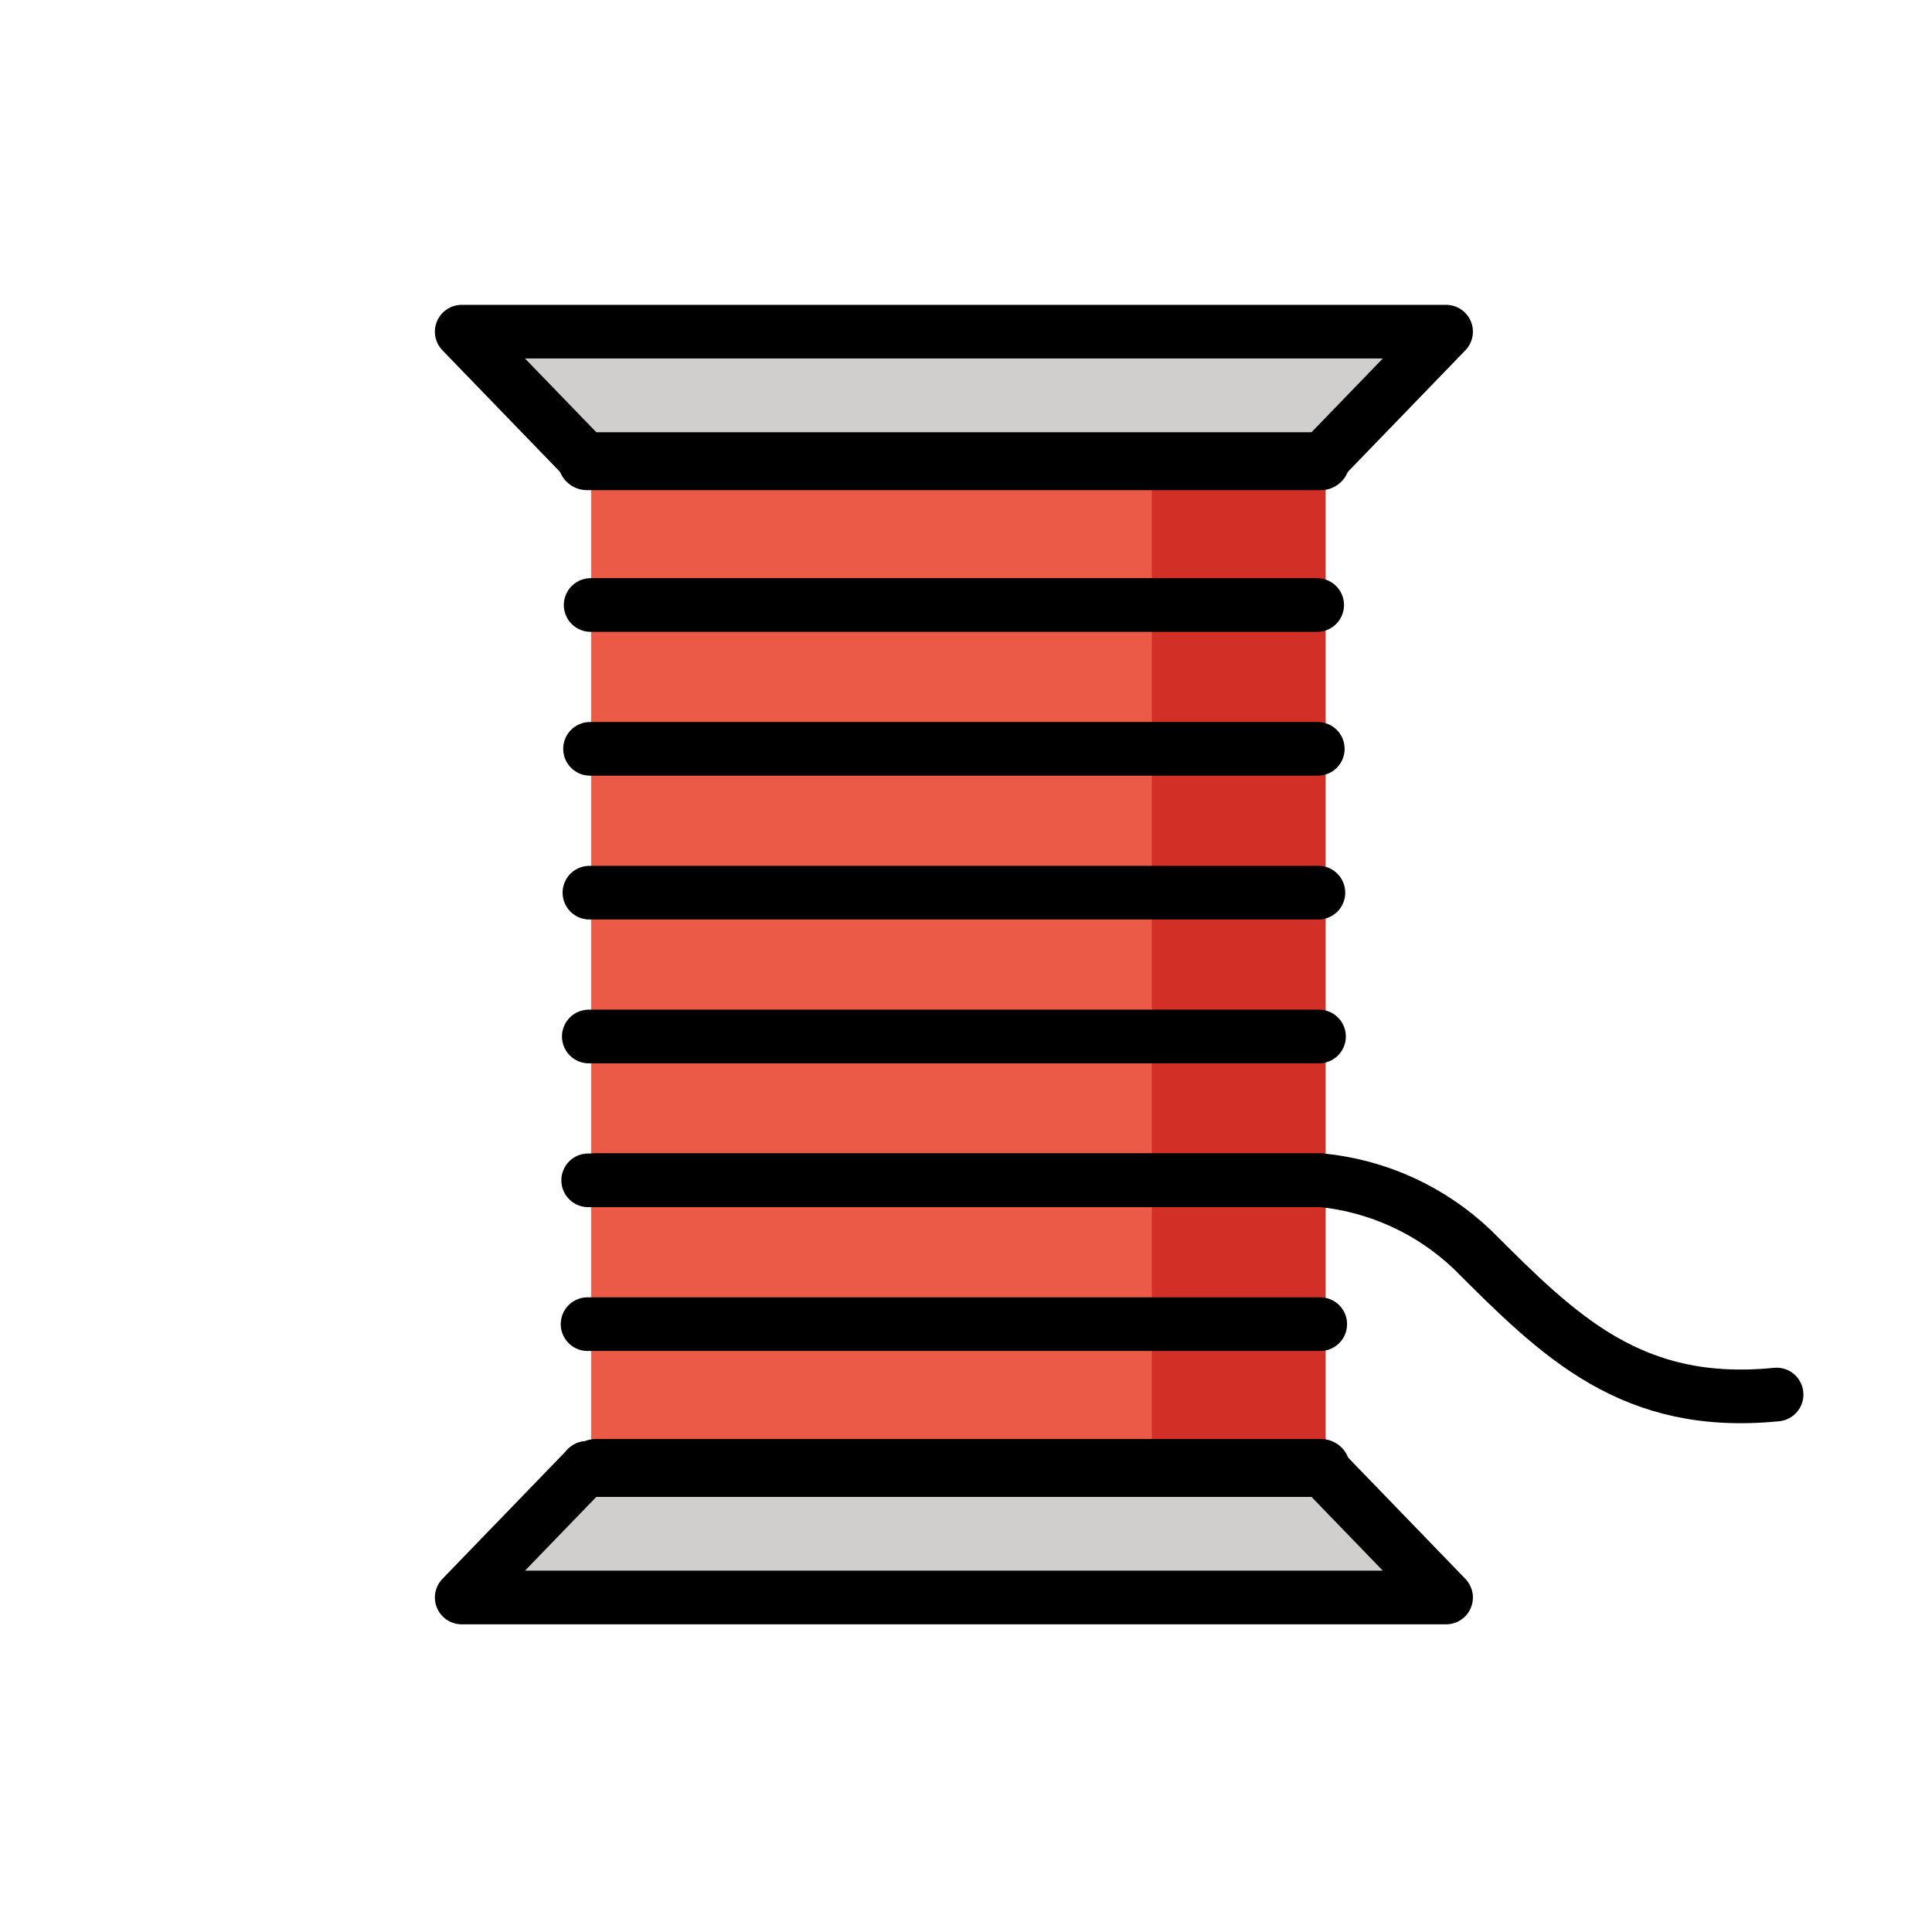
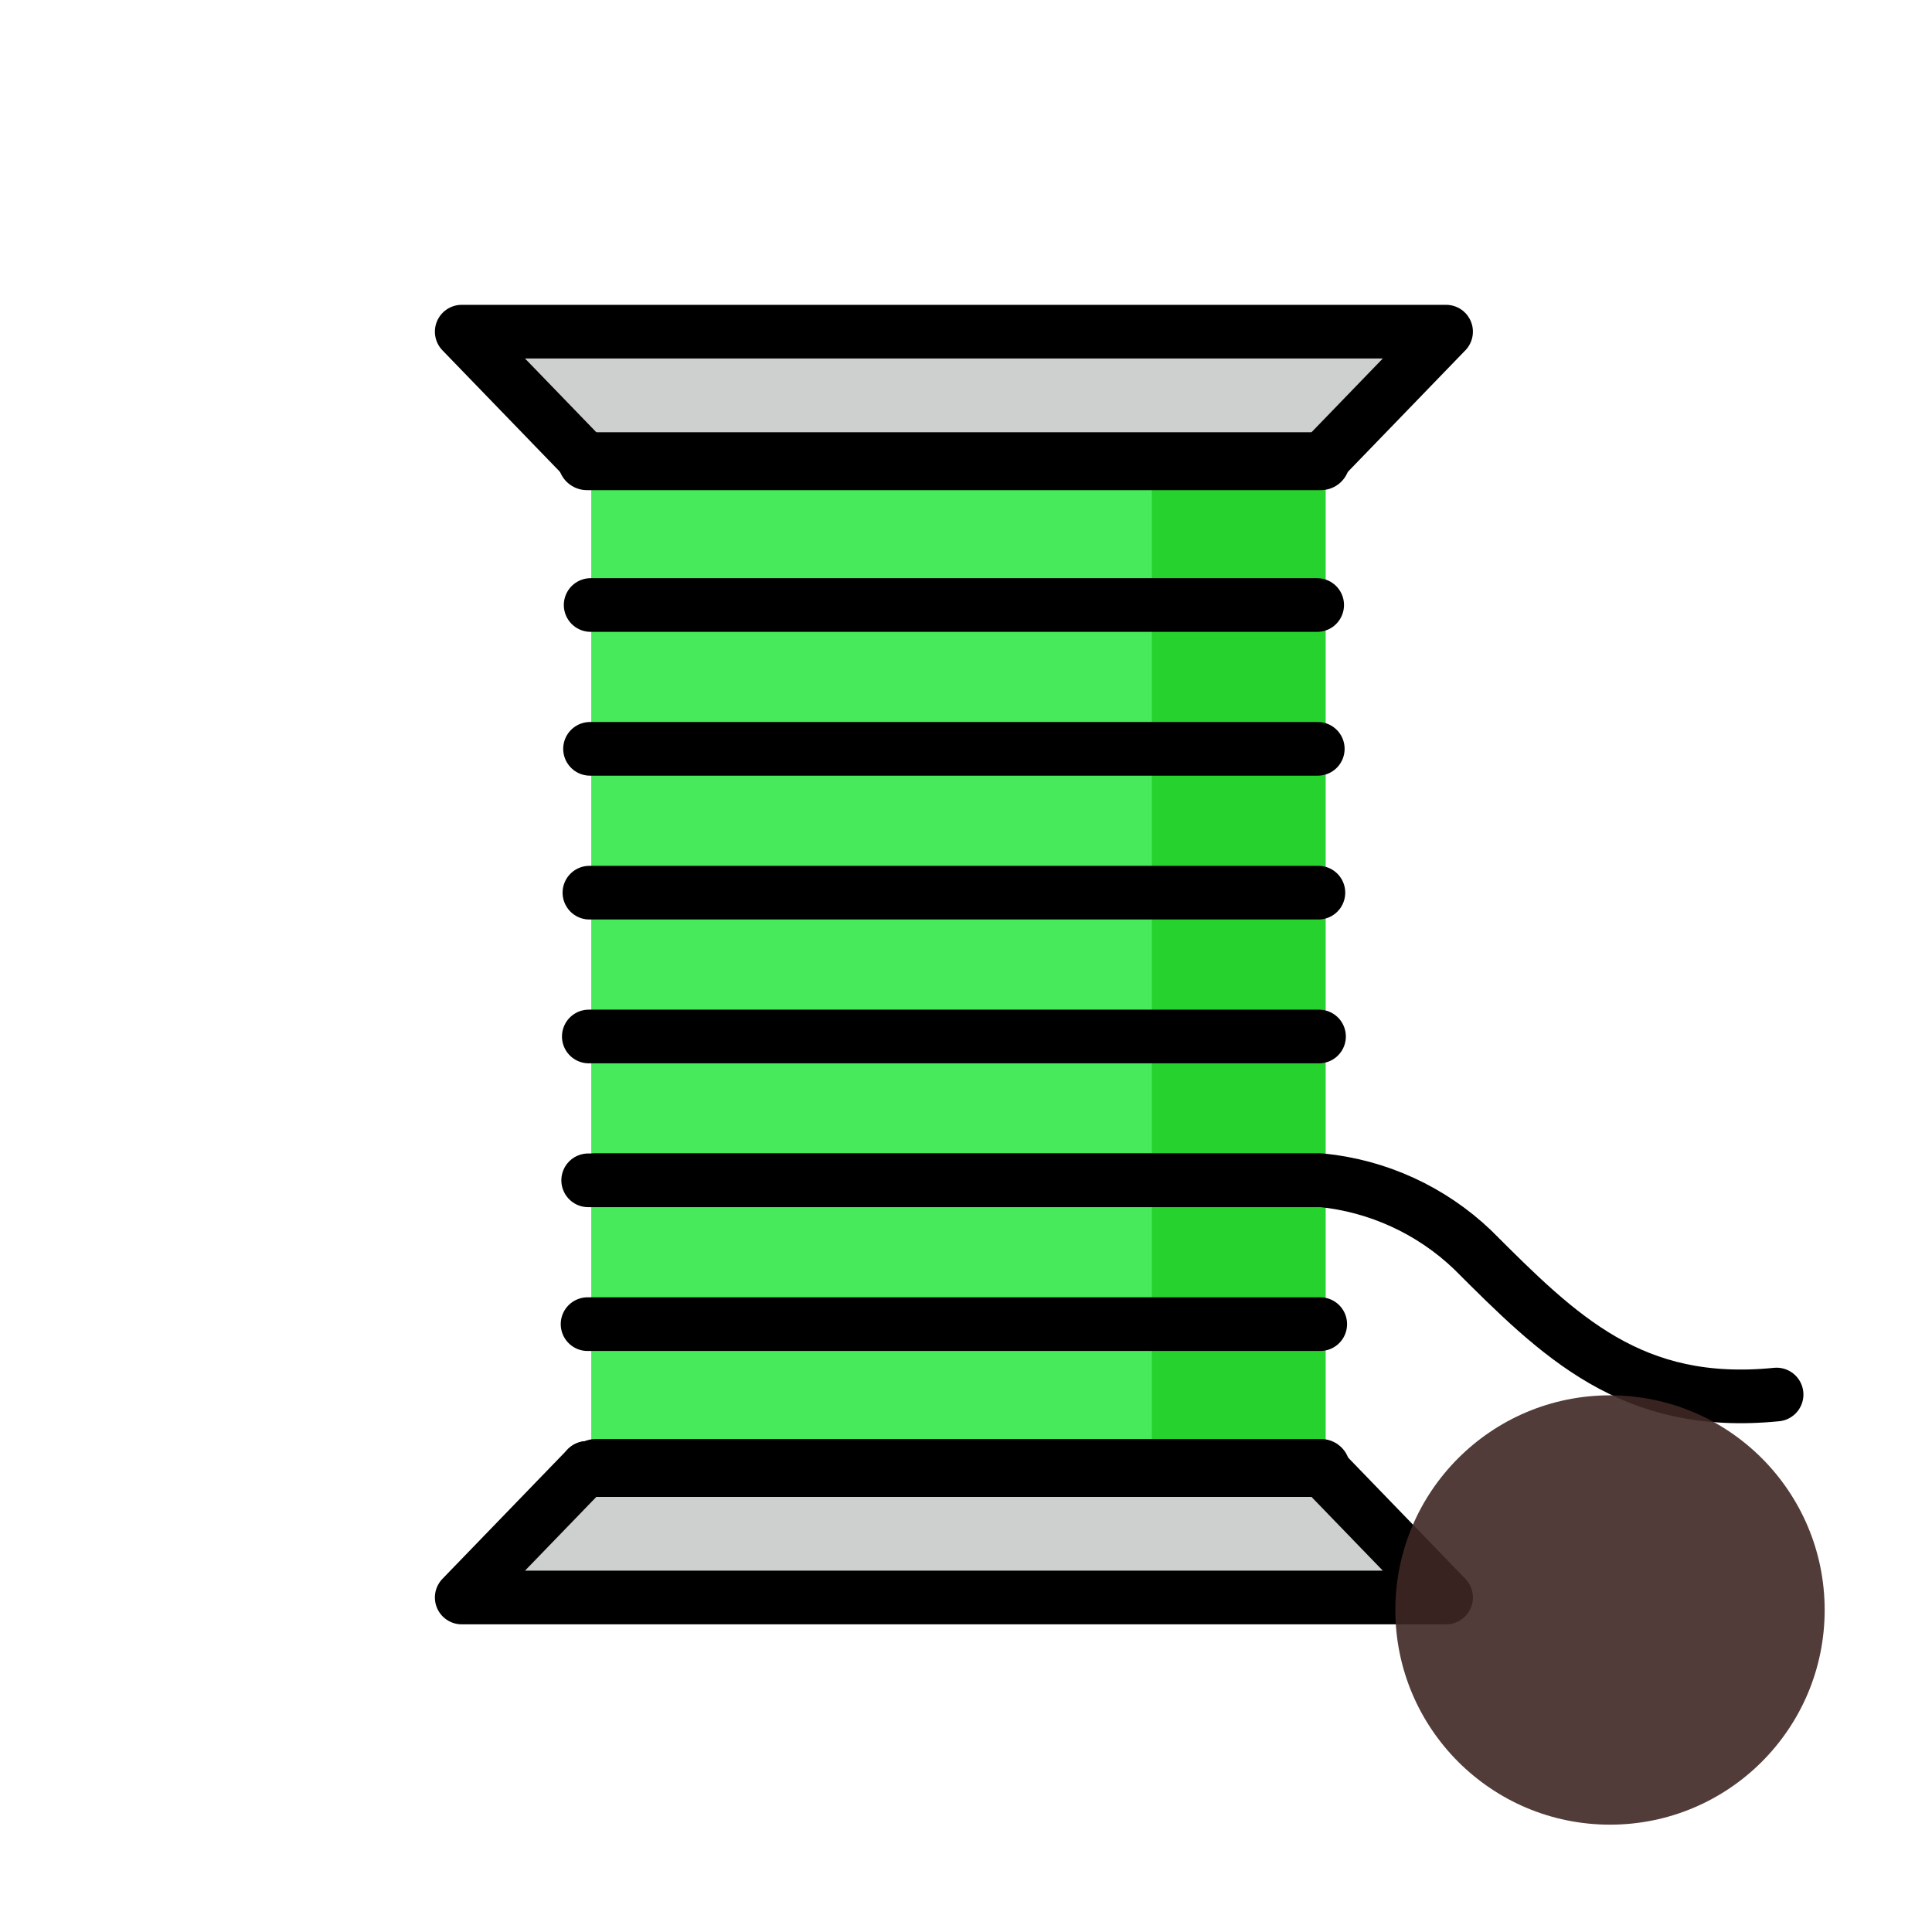
<svg xmlns="http://www.w3.org/2000/svg" id="emoji" viewBox="0 0 72 72">
  <g id="color">
-     <polyline fill="#d0cfce" points="49.224 17.187 53.891 12.36 17.207 12.36 21.875 17.187" />
-     <polyline fill="#d0cfce" points="49.224 54.526 53.891 59.353 17.207 59.353 21.875 54.526" />
-     <rect x="22.034" y="17.187" width="27.365" height="37.52" fill="#ea5a47" />
-     <rect x="42.926" y="17.187" width="6.474" height="37.52" fill="#d22f27" />
+     <polyline fill="#ced0cf" points="49.224 17.187 53.891 12.36 17.207 12.36 21.875 17.187" />
+     <polyline fill="#ced0cf" points="49.224 54.526 53.891 59.353 17.207 59.353 21.875 54.526" />
+     <rect x="22.034" y="17.187" width="27.365" height="37.52" fill="#46ea5a" />
+     <rect x="42.926" y="17.187" width="6.474" height="37.52" fill="#26d22e" />
  </g>
  <g id="line">
-     <polyline fill="none" stroke="#000" stroke-linecap="round" stroke-linejoin="round" stroke-width="2" points="49.224 17.187 53.891 12.36 17.207 12.36 21.875 17.187" />
-     <line x1="21.875" x2="49.224" y1="17.187" y2="17.187" fill="none" stroke="#000" stroke-linecap="round" stroke-linejoin="round" stroke-width="2.158" />
-     <line x1="22.202" x2="49.232" y1="54.707" y2="54.707" fill="none" stroke="#000" stroke-linecap="round" stroke-linejoin="round" stroke-width="2.158" />
-     <polyline fill="none" stroke="#000" stroke-linecap="round" stroke-linejoin="round" stroke-width="2" points="49.224 54.707 53.891 59.534 17.207 59.534 21.875 54.707" />
+     <polyline fill="none" stroke="#000000" stroke-linecap="round" stroke-linejoin="round" stroke-width="2" points="49.224 17.187 53.891 12.36 17.207 12.36 21.875 17.187" />
+     <line x1="21.875" x2="49.224" y1="17.187" y2="17.187" fill="none" stroke="#000000" stroke-linecap="round" stroke-linejoin="round" stroke-width="2.158" />
+     <line x1="22.202" x2="49.232" y1="54.707" y2="54.707" fill="none" stroke="#000000" stroke-linecap="round" stroke-linejoin="round" stroke-width="2.158" />
+     <polyline fill="none" stroke="#000000" stroke-linecap="round" stroke-linejoin="round" stroke-width="2" points="49.224 54.707 53.891 59.534 17.207 59.534 21.875 54.707" />
    <g>
-       <line x1="22.034" x2="49.065" y1="17.187" y2="17.187" fill="none" stroke="#000" stroke-linecap="round" stroke-linejoin="round" stroke-width="2" />
-       <line x1="22.012" x2="49.087" y1="22.547" y2="22.547" fill="none" stroke="#000" stroke-linecap="round" stroke-linejoin="round" stroke-width="2" />
-       <line x1="21.989" x2="49.11" y1="27.907" y2="27.907" fill="none" stroke="#000" stroke-linecap="round" stroke-linejoin="round" stroke-width="2" />
-       <line x1="21.966" x2="49.133" y1="33.267" y2="33.267" fill="none" stroke="#000" stroke-linecap="round" stroke-linejoin="round" stroke-width="2" />
-       <line x1="21.943" x2="49.156" y1="38.627" y2="38.627" fill="none" stroke="#000" stroke-linecap="round" stroke-linejoin="round" stroke-width="2" />
-       <line x1="21.92" x2="49.179" y1="43.987" y2="43.987" fill="none" stroke="#000" stroke-linecap="round" stroke-linejoin="round" stroke-width="2" />
-       <line x1="21.897" x2="49.201" y1="49.347" y2="49.347" fill="none" stroke="#000" stroke-linecap="round" stroke-linejoin="round" stroke-width="2" />
-       <line x1="21.875" x2="49.224" y1="54.707" y2="54.707" fill="none" stroke="#000" stroke-linecap="round" stroke-linejoin="round" stroke-width="2" />
+       <line x1="22.034" x2="49.065" y1="17.187" y2="17.187" fill="none" stroke="#000000" stroke-linecap="round" stroke-linejoin="round" stroke-width="2" />
+       <line x1="22.012" x2="49.087" y1="22.547" y2="22.547" fill="none" stroke="#000000" stroke-linecap="round" stroke-linejoin="round" stroke-width="2" />
+       <line x1="21.989" x2="49.11" y1="27.907" y2="27.907" fill="none" stroke="#000000" stroke-linecap="round" stroke-linejoin="round" stroke-width="2" />
+       <line x1="21.966" x2="49.133" y1="33.267" y2="33.267" fill="none" stroke="#000000" stroke-linecap="round" stroke-linejoin="round" stroke-width="2" />
+       <line x1="21.943" x2="49.156" y1="38.627" y2="38.627" fill="none" stroke="#000000" stroke-linecap="round" stroke-linejoin="round" stroke-width="2" />
+       <line x1="21.92" x2="49.179" y1="43.987" y2="43.987" fill="none" stroke="#000000" stroke-linecap="round" stroke-linejoin="round" stroke-width="2" />
+       <line x1="21.897" x2="49.201" y1="49.347" y2="49.347" fill="none" stroke="#000000" stroke-linecap="round" stroke-linejoin="round" stroke-width="2" />
+       <line x1="21.875" x2="49.224" y1="54.707" y2="54.707" fill="none" stroke="#000000" stroke-linecap="round" stroke-linejoin="round" stroke-width="2" />
    </g>
-     <path fill="none" stroke="#000" stroke-linecap="round" stroke-linejoin="round" stroke-width="2" d="M22.202,43.983h27.03a9.528,9.528,0,0,1,5.647,2.592c3.237,3.237,5.934,5.934,11.329,5.395" />
+     <path fill="none" stroke="#000000" stroke-linecap="round" stroke-linejoin="round" stroke-width="2" d="M22.202,43.983h27.03a9.528,9.528,0,0,1,5.647,2.592c3.237,3.237,5.934,5.934,11.329,5.395" />
  </g>
+   <circle cx="60" cy="60" r="8" fill="#3E2723" opacity="0.9" />
</svg>
